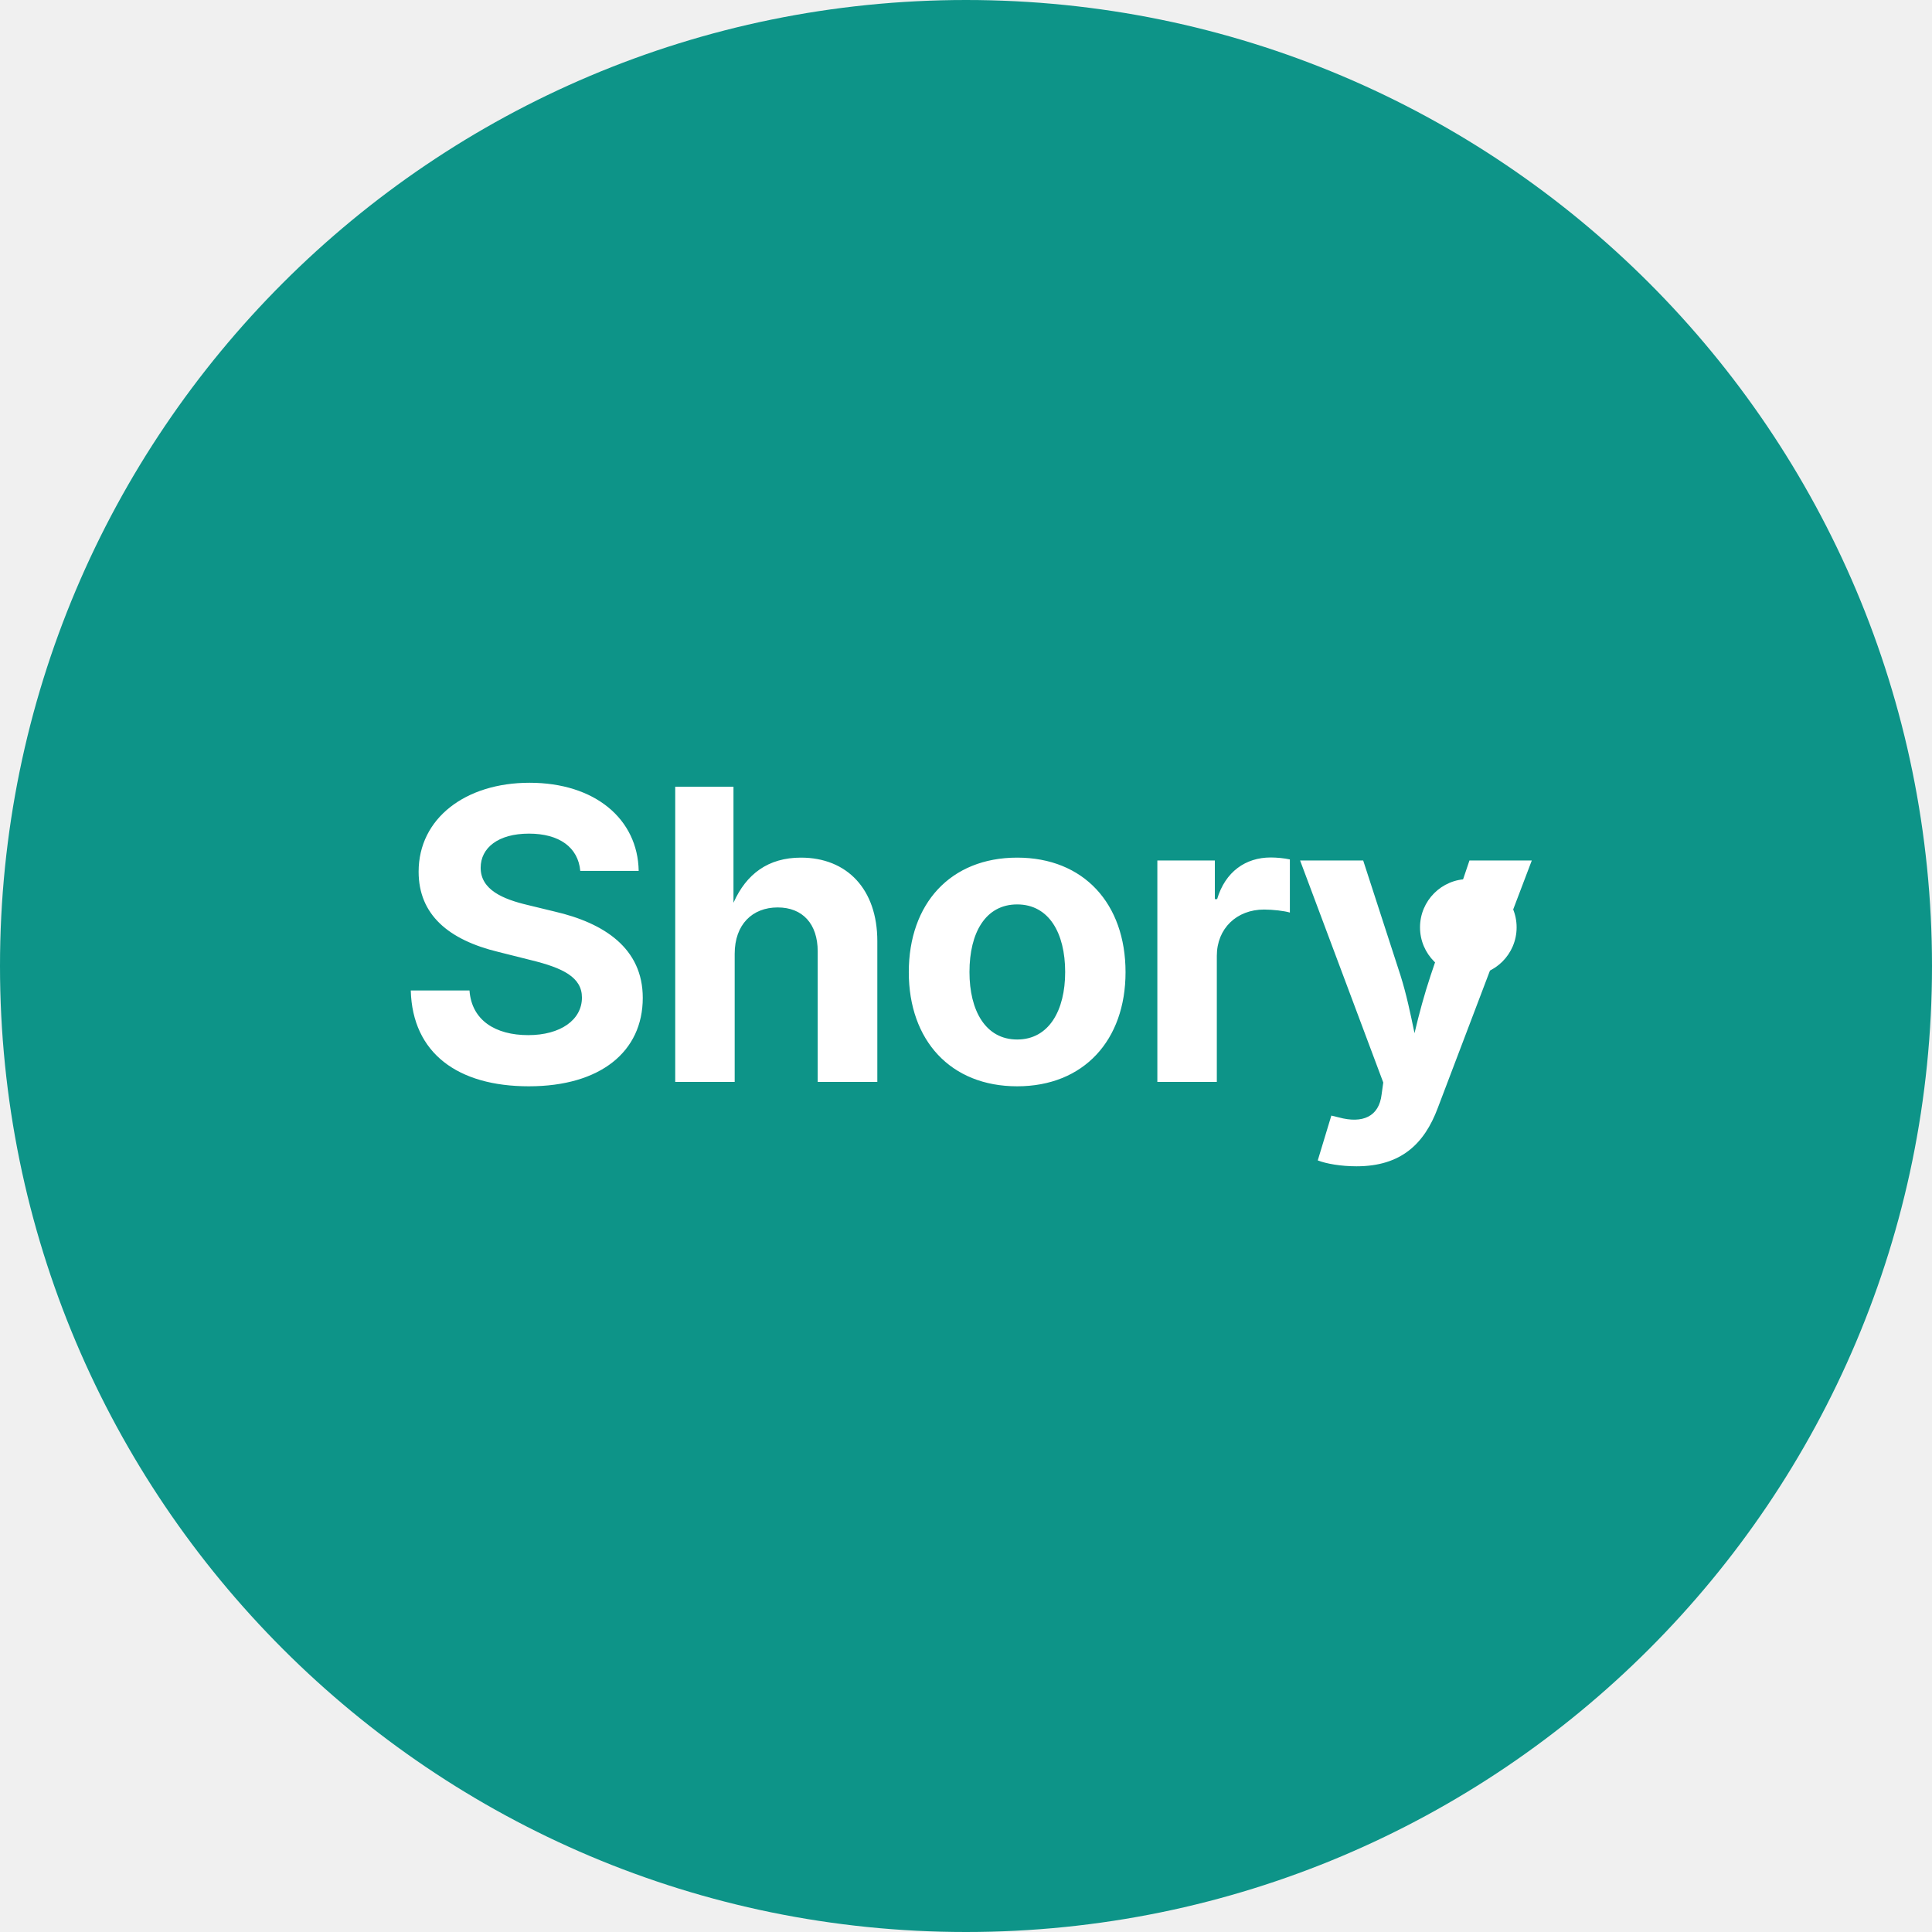
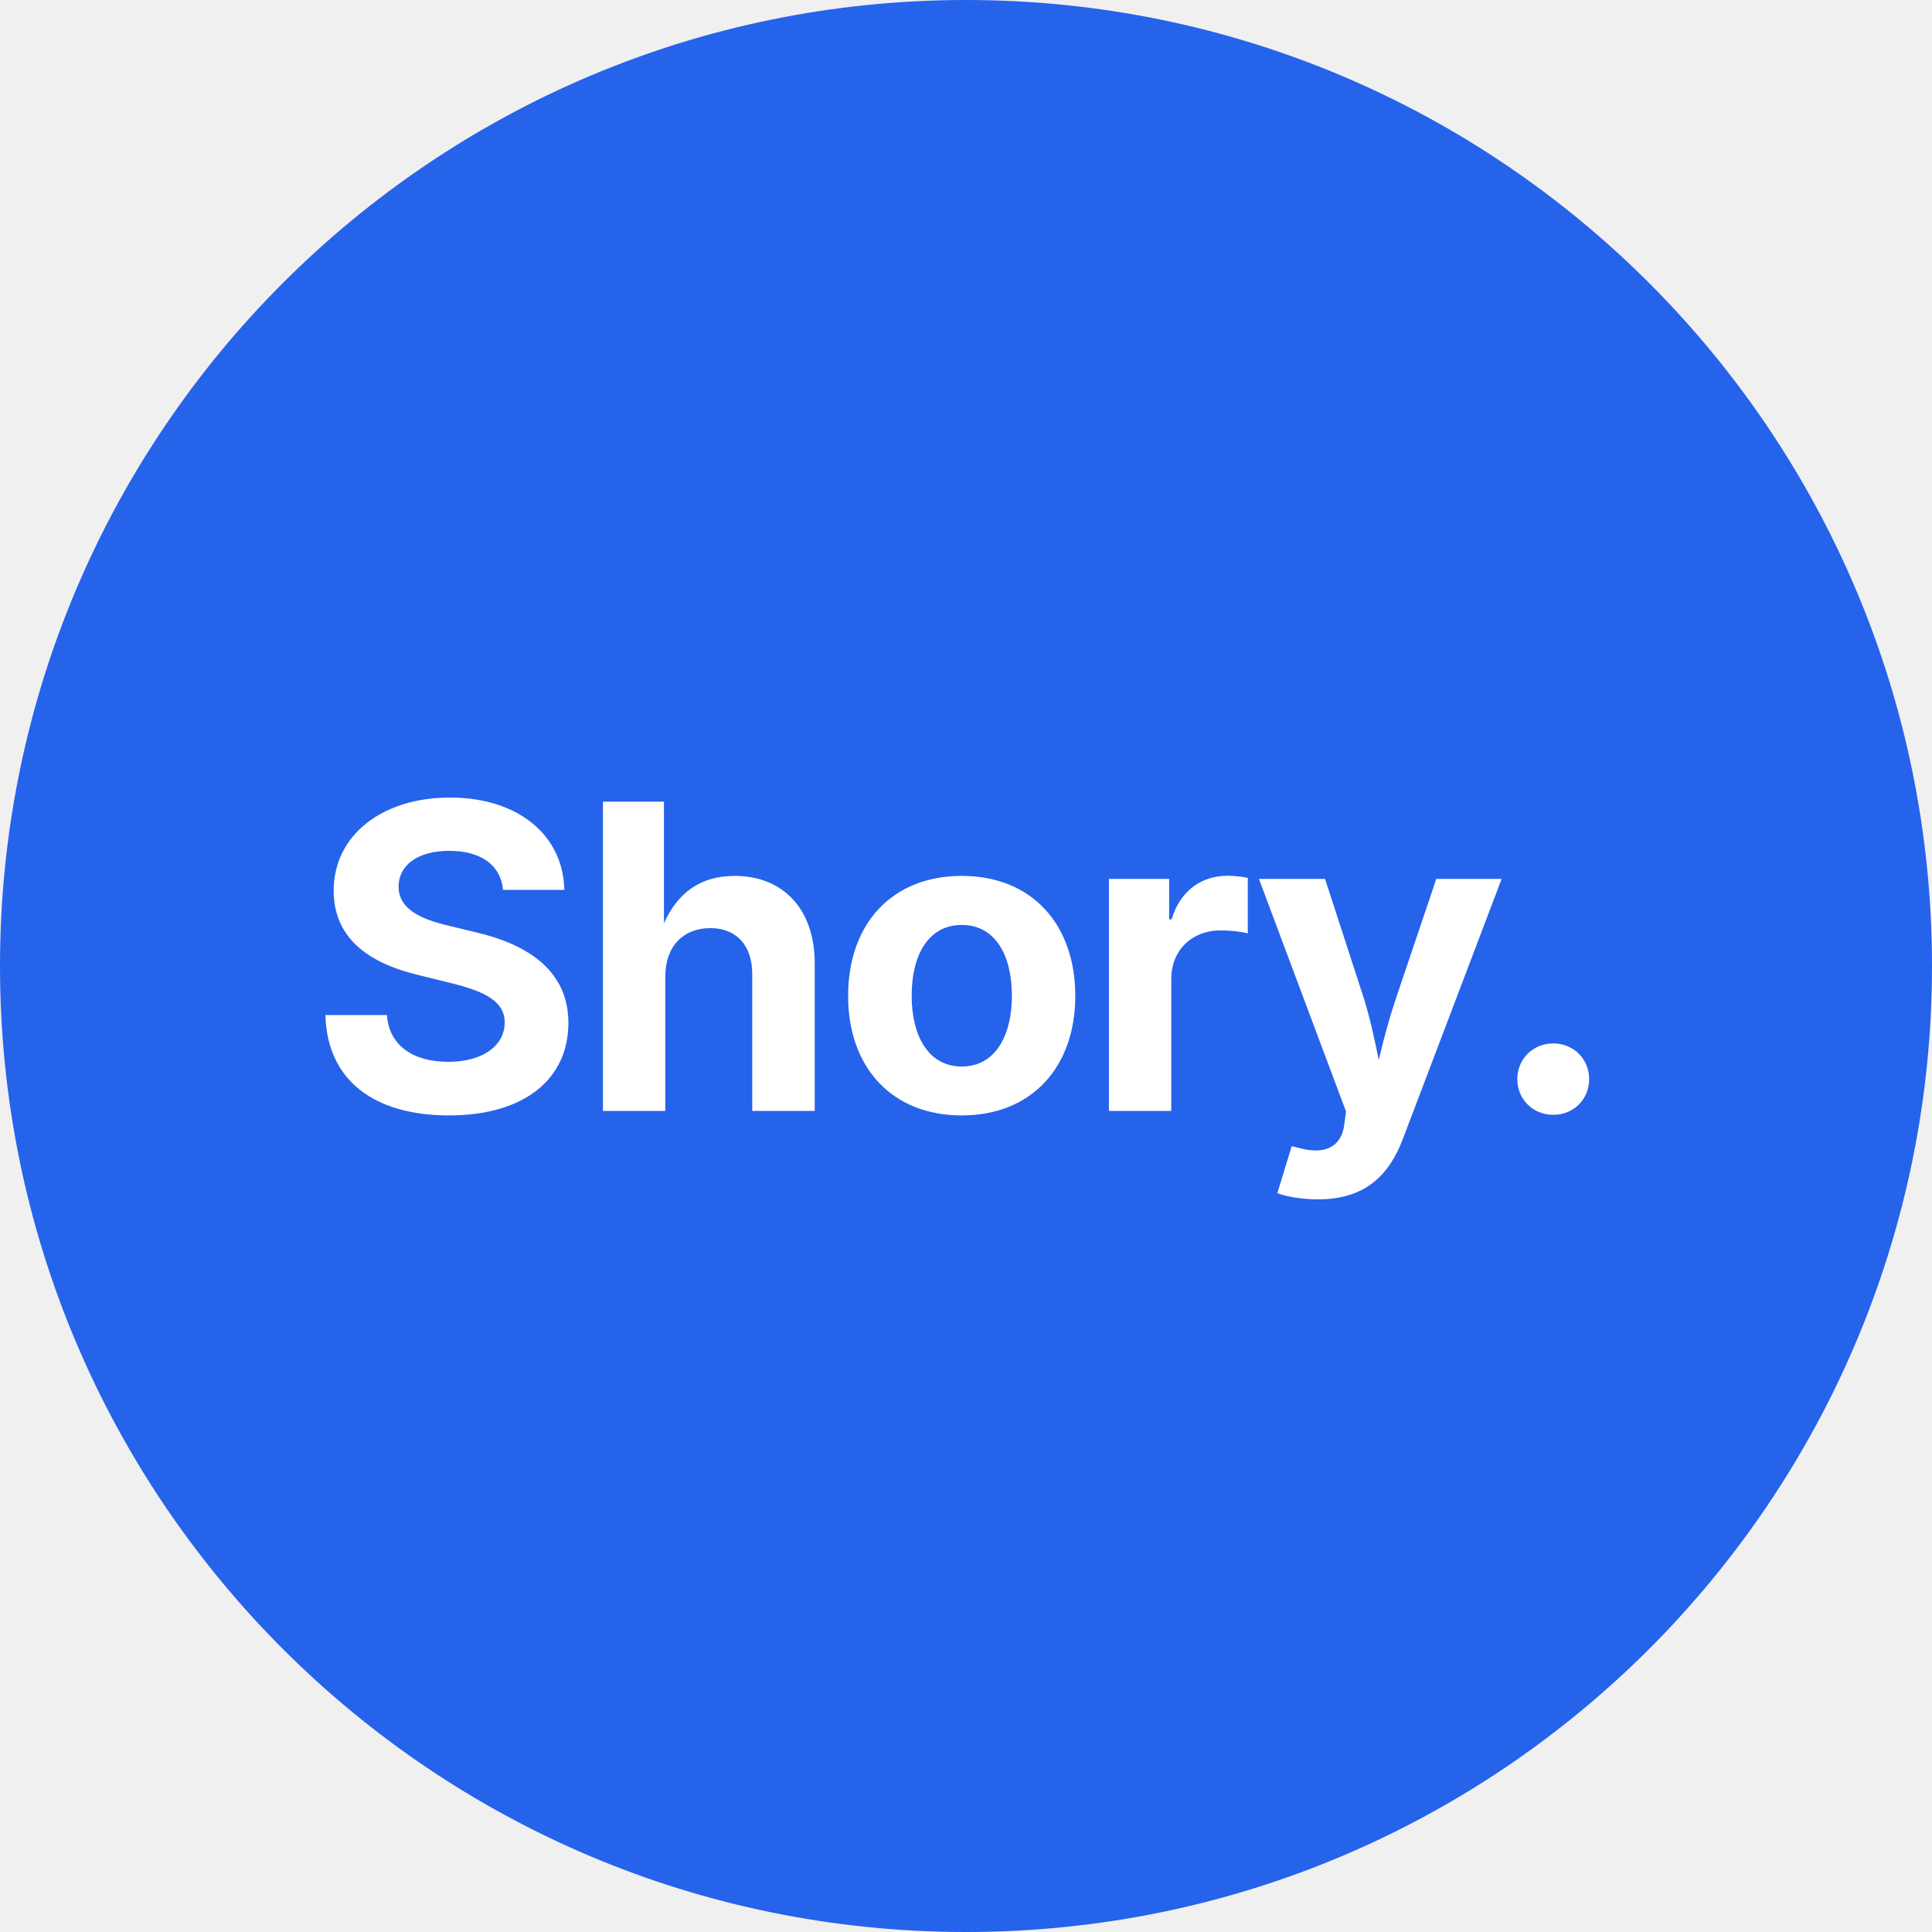
<svg xmlns="http://www.w3.org/2000/svg" width="200" height="200" viewBox="0 0 200 200">
-   <circle cx="100" cy="100" r="100" fill="#0D9488" />
-   <text x="100" y="112" text-anchor="middle" font-family="'Inter','Helvetica Neue',Arial,sans-serif" font-weight="700" font-size="42" fill="white" letter-spacing="-1">Shory</text>
-   <circle cx="152" cy="96" r="5" fill="white" />
+   <circle cx="100" cy="100" r="100" fill="#2563EB" />
+   <text x="100" y="115" text-anchor="middle" font-family="'Inter','Helvetica Neue',Arial,sans-serif" font-weight="700" font-size="44" fill="white" letter-spacing="-1">Shory.</text>
</svg>
